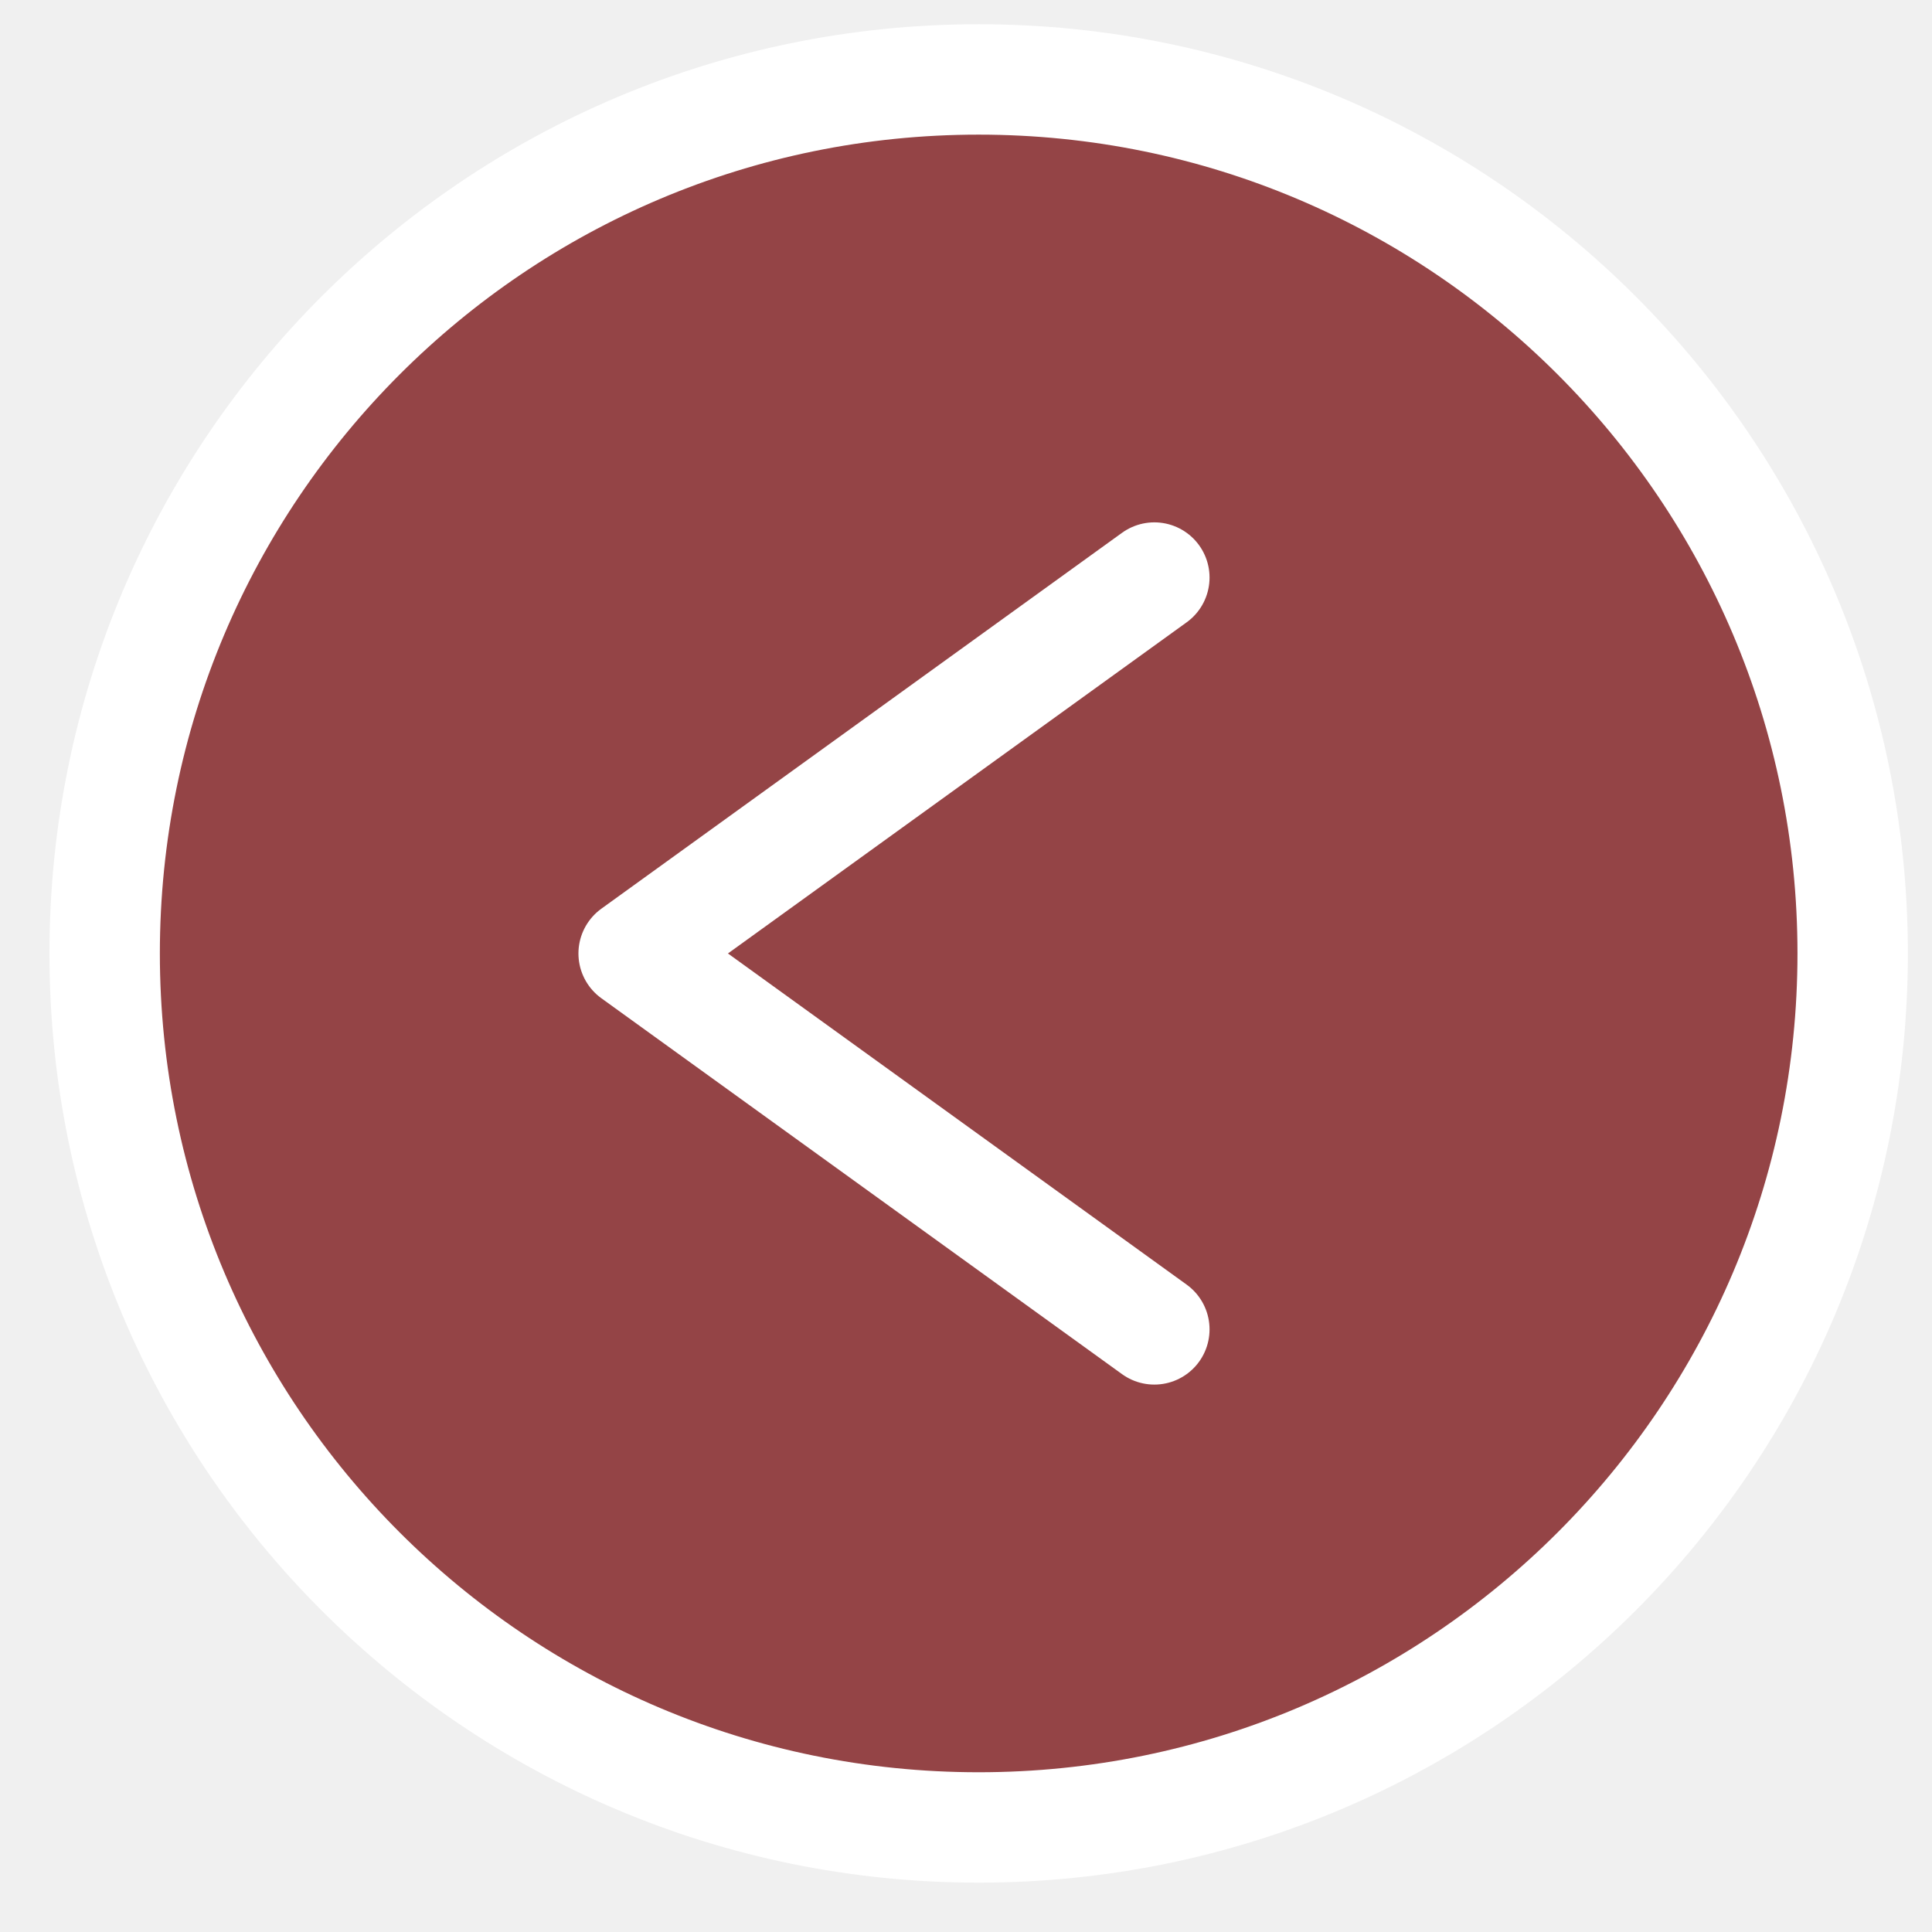
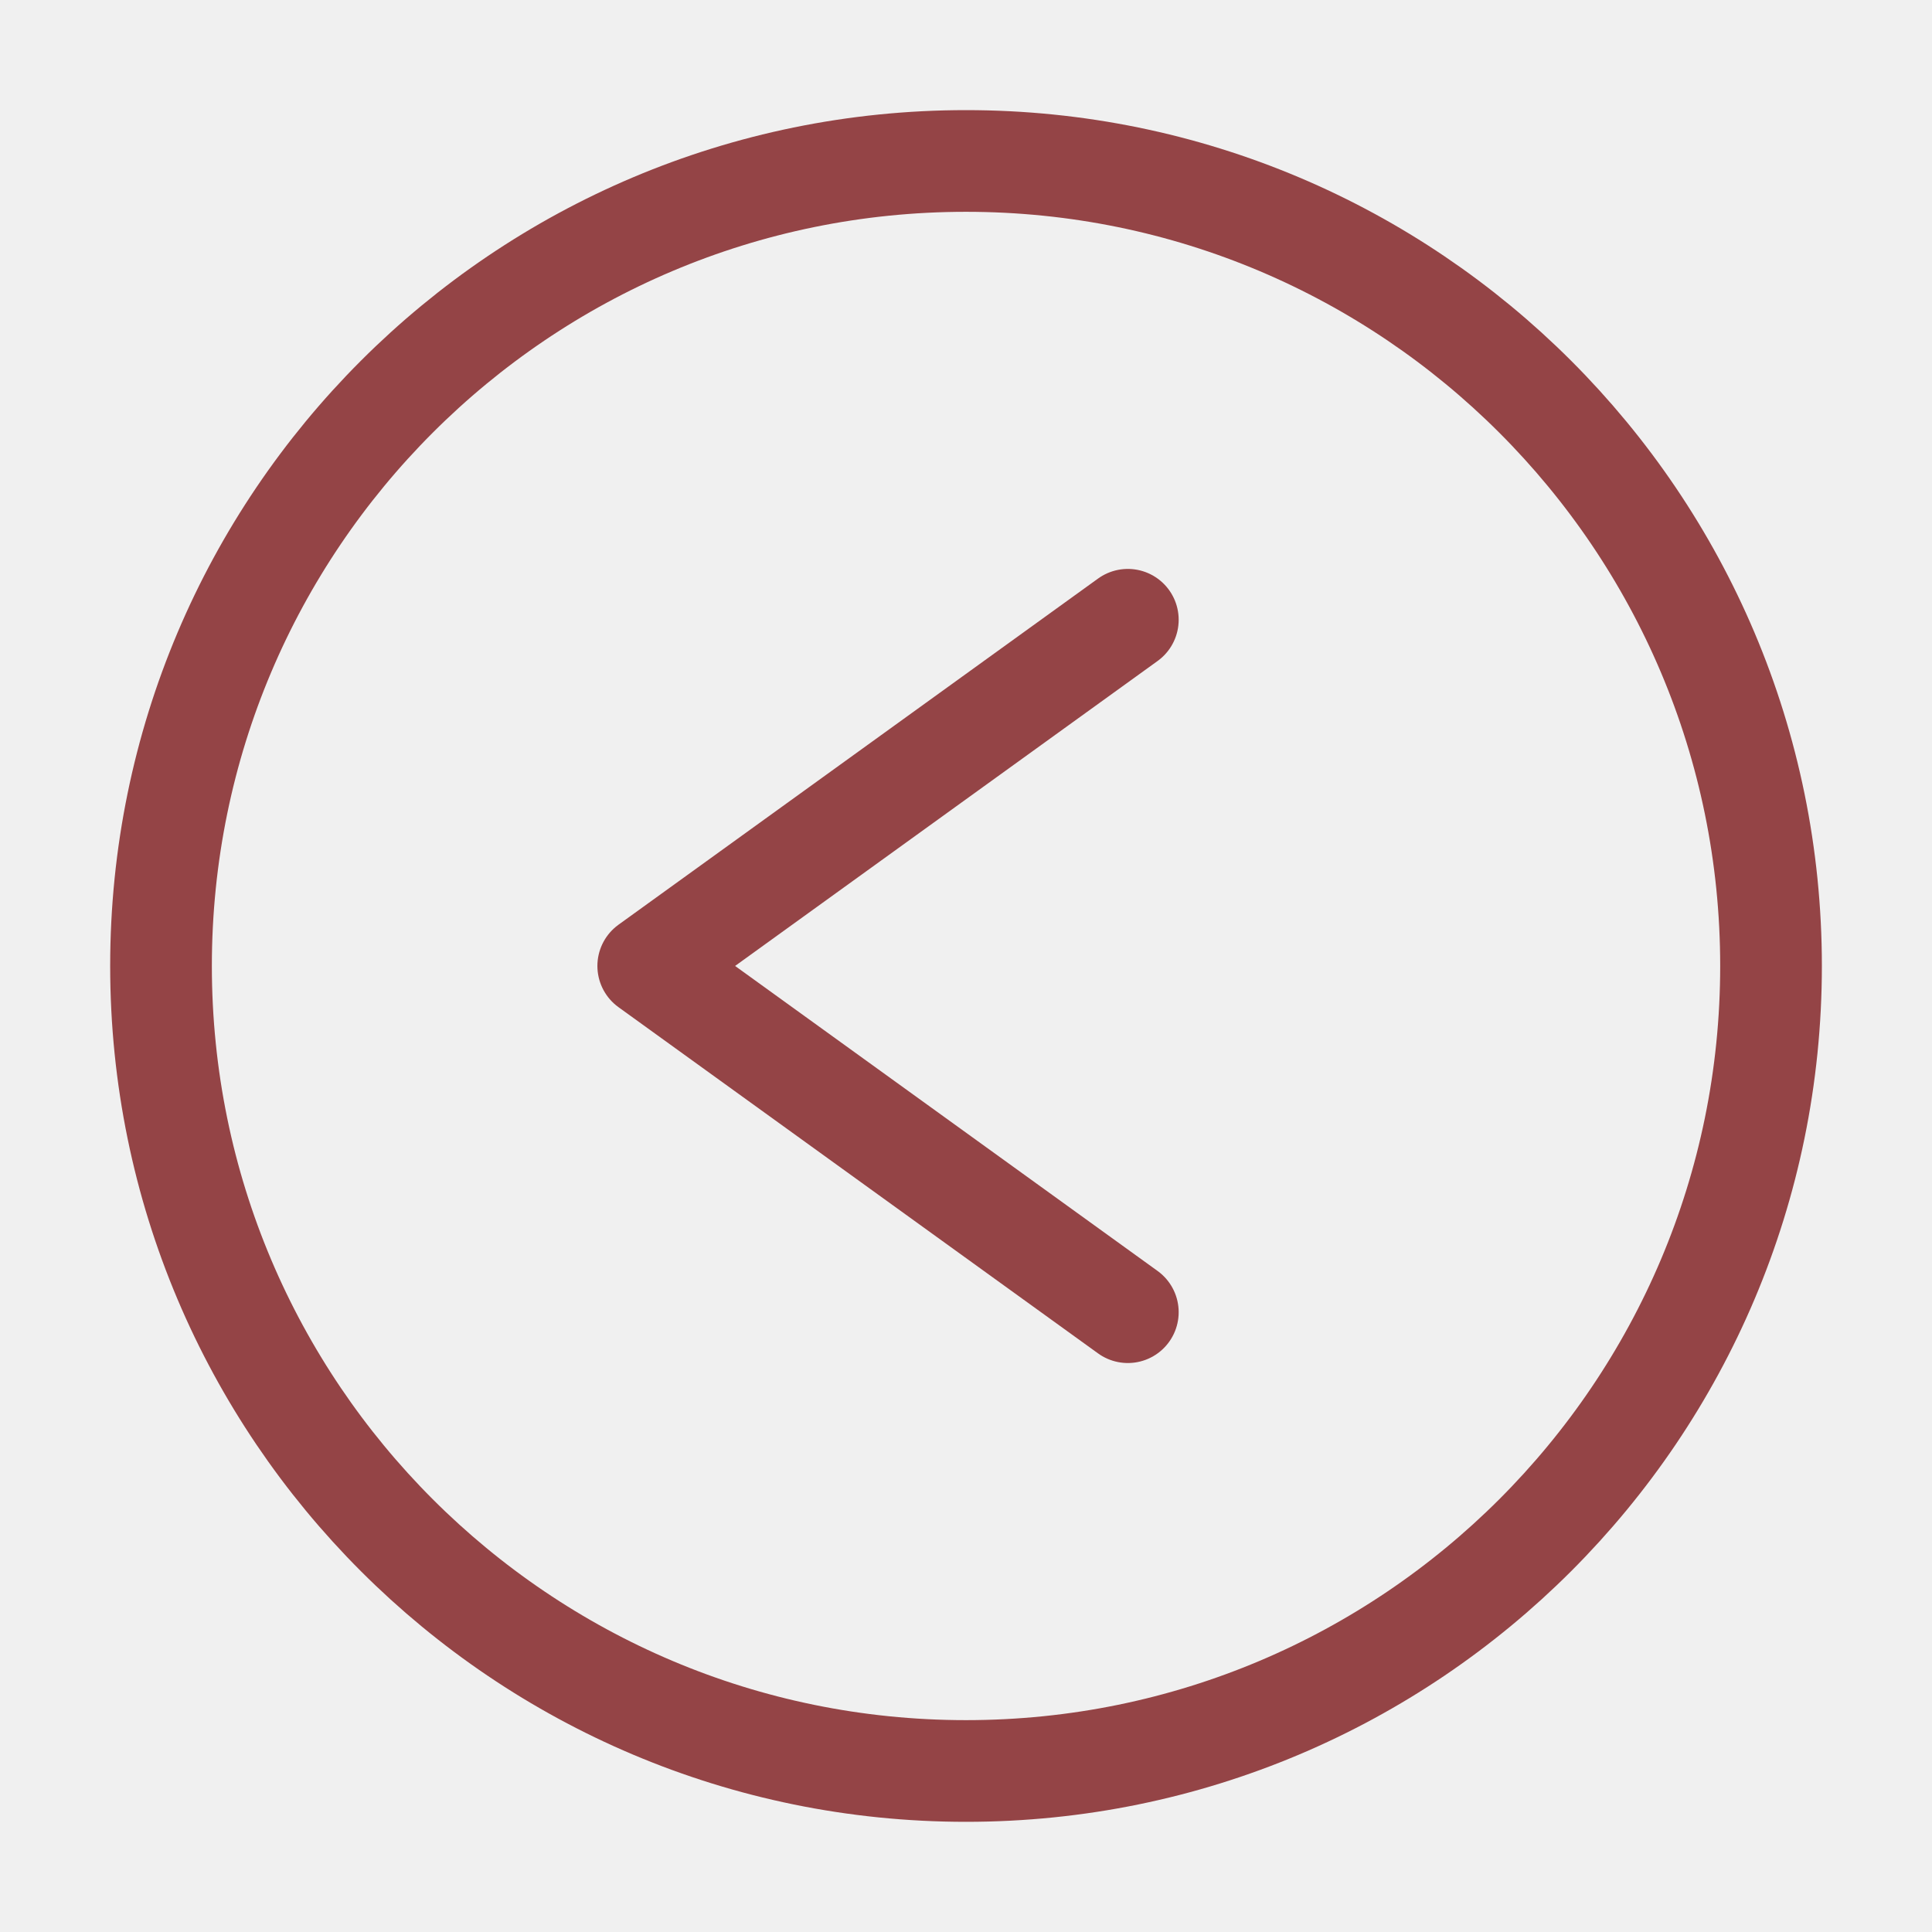
- <svg xmlns="http://www.w3.org/2000/svg" width="35" height="35" viewBox="0 0 35 35" fill="none">
-   <path d="M17.729 33.106C8.985 33.106 1.896 26.017 1.896 17.273C1.896 8.528 8.985 1.439 17.729 1.439C26.474 1.439 33.563 8.528 33.563 17.273C33.563 26.017 26.474 33.106 17.729 33.106Z" fill="#944446" stroke="white" stroke-width="2" stroke-linecap="round" stroke-linejoin="round" />
-   <path d="M20.912 24.083L11.479 17.273L20.912 10.463" stroke="white" stroke-width="2" stroke-linecap="round" stroke-linejoin="round" />
+ <svg xmlns="http://www.w3.org/2000/svg" width="38" height="38" viewBox="0 0 38 38" fill="none">
+   <path d="M19 34.833C10.256 34.833 3.167 27.744 3.167 18.999C3.167 10.255 10.256 3.166 19 3.166C27.745 3.166 34.834 10.255 34.834 18.999C34.834 27.744 27.745 34.833 19 34.833Z" stroke="#944446" stroke-width="2" stroke-linecap="round" stroke-linejoin="round" />
+   <path d="M22.183 25.809L12.75 18.999L22.183 12.19" stroke="#944446" stroke-width="2" stroke-linecap="round" stroke-linejoin="round" />
</svg>
